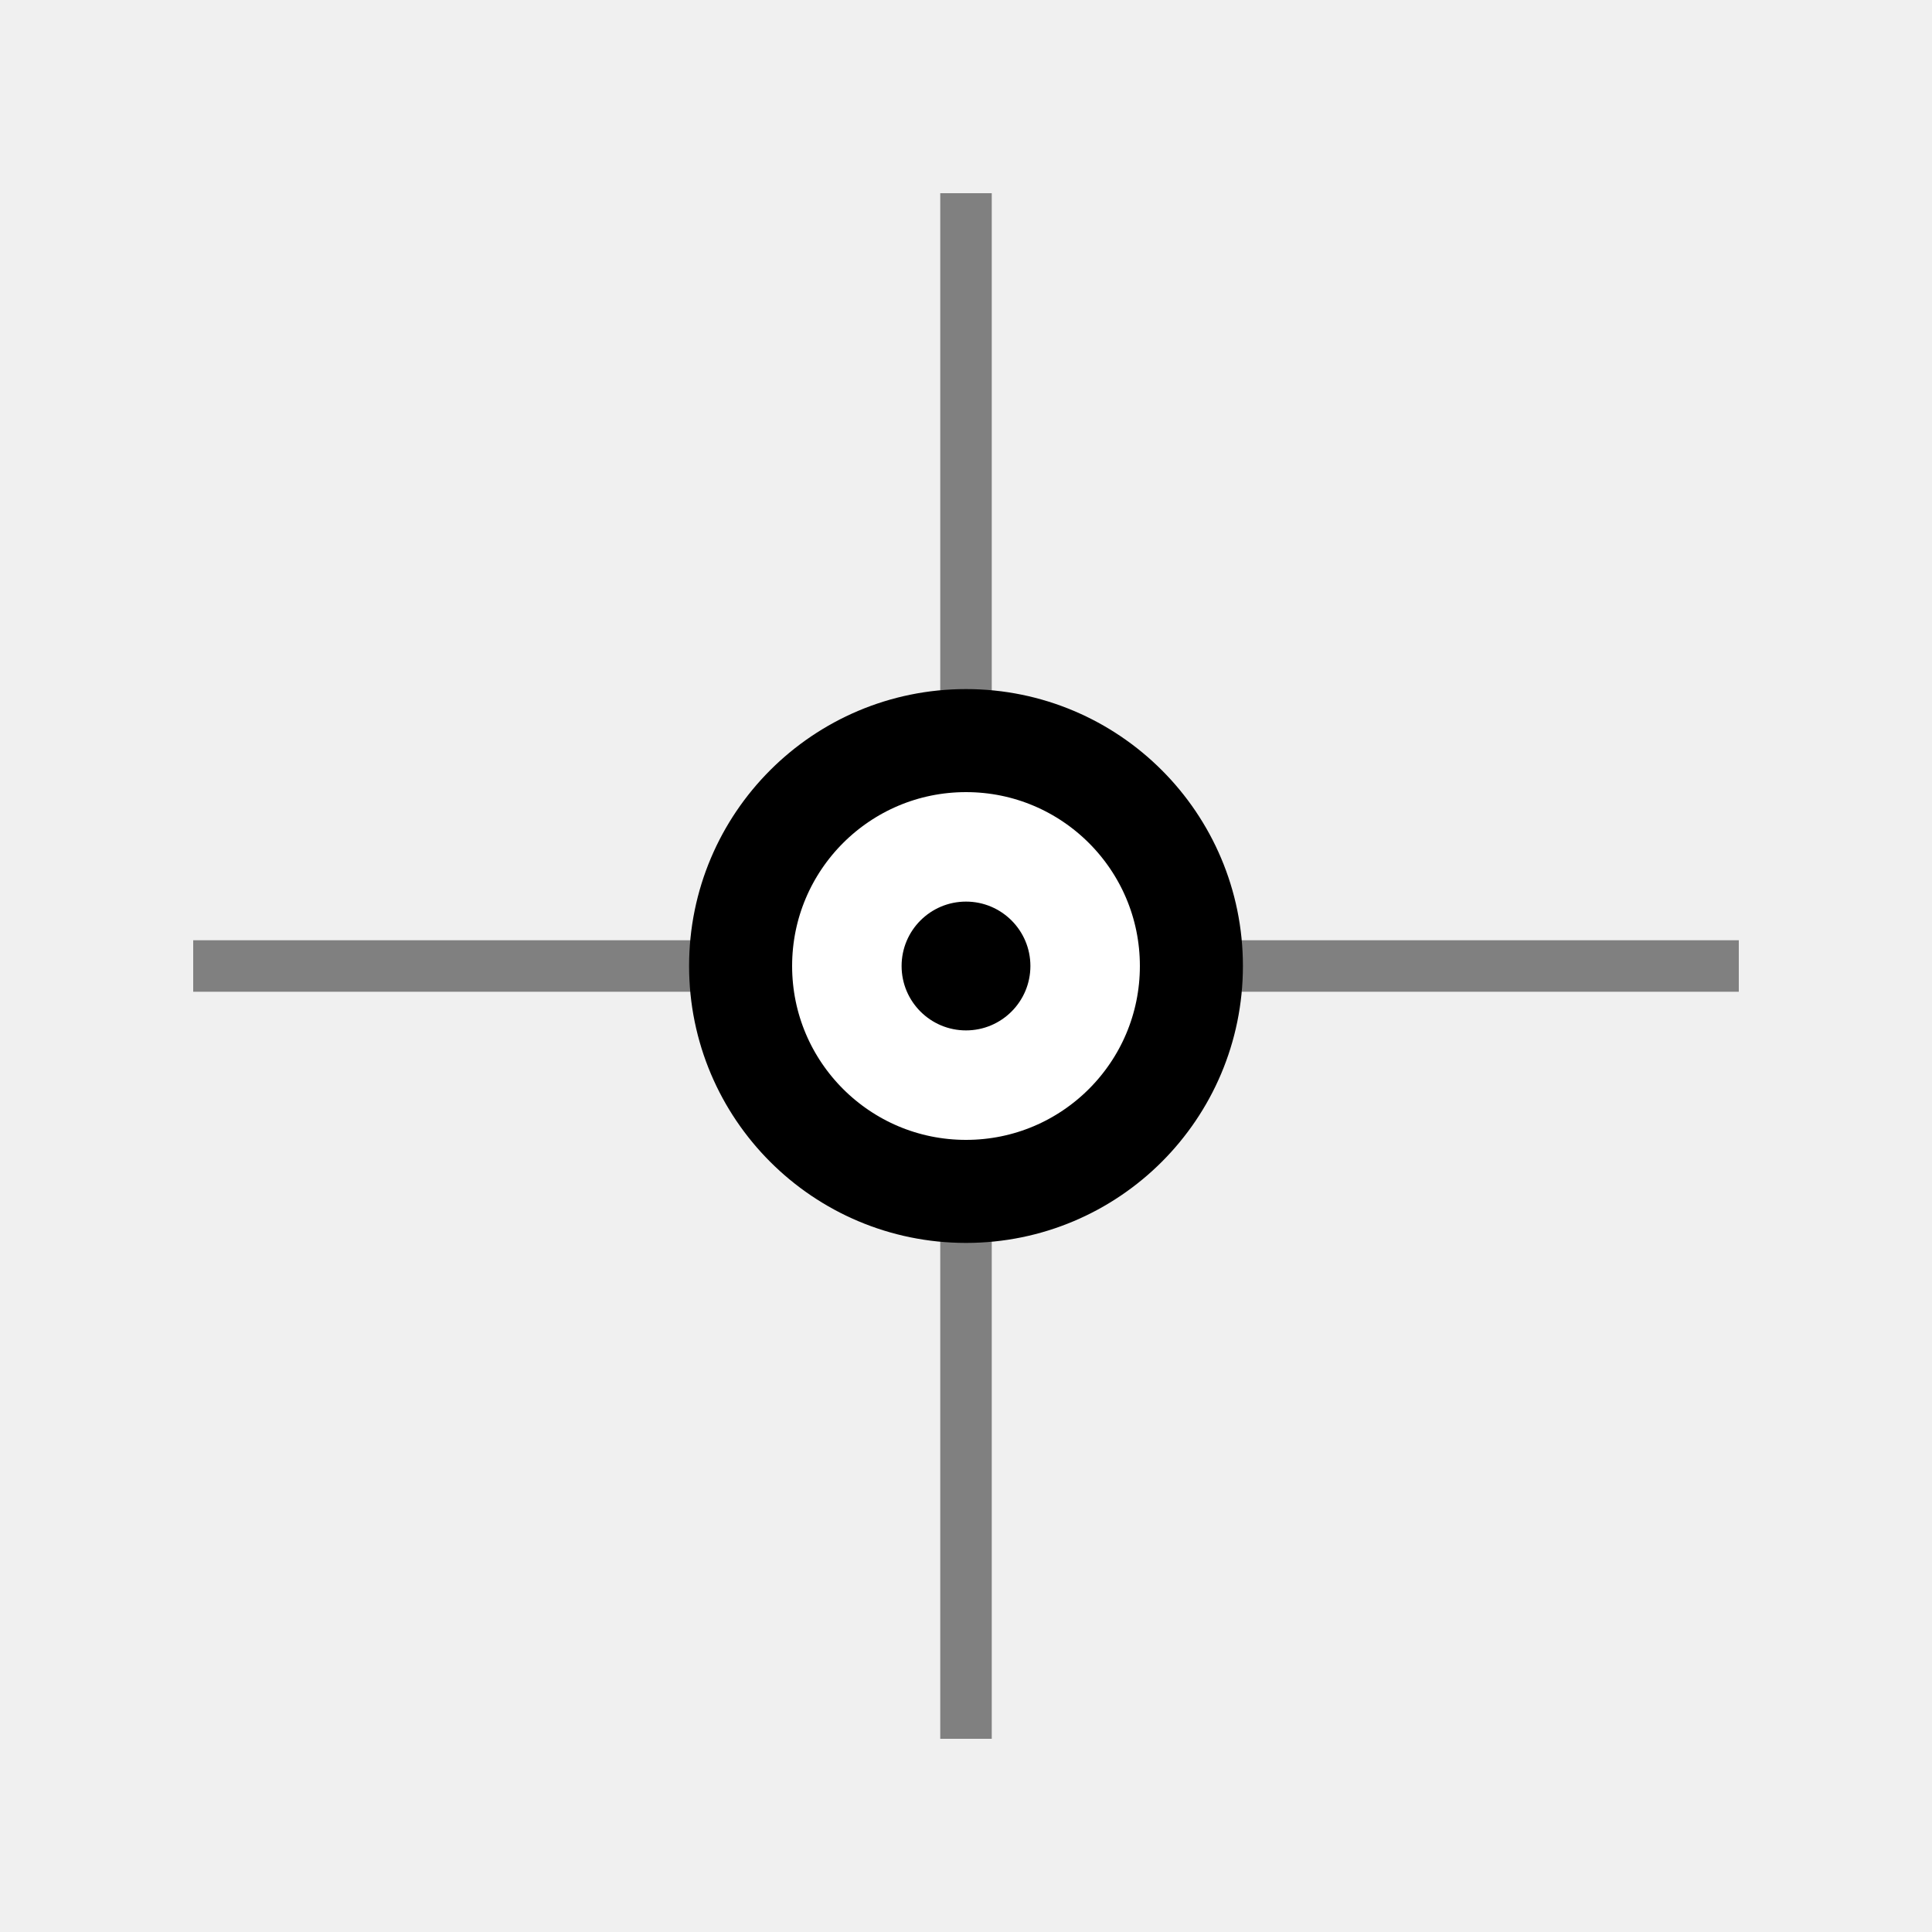
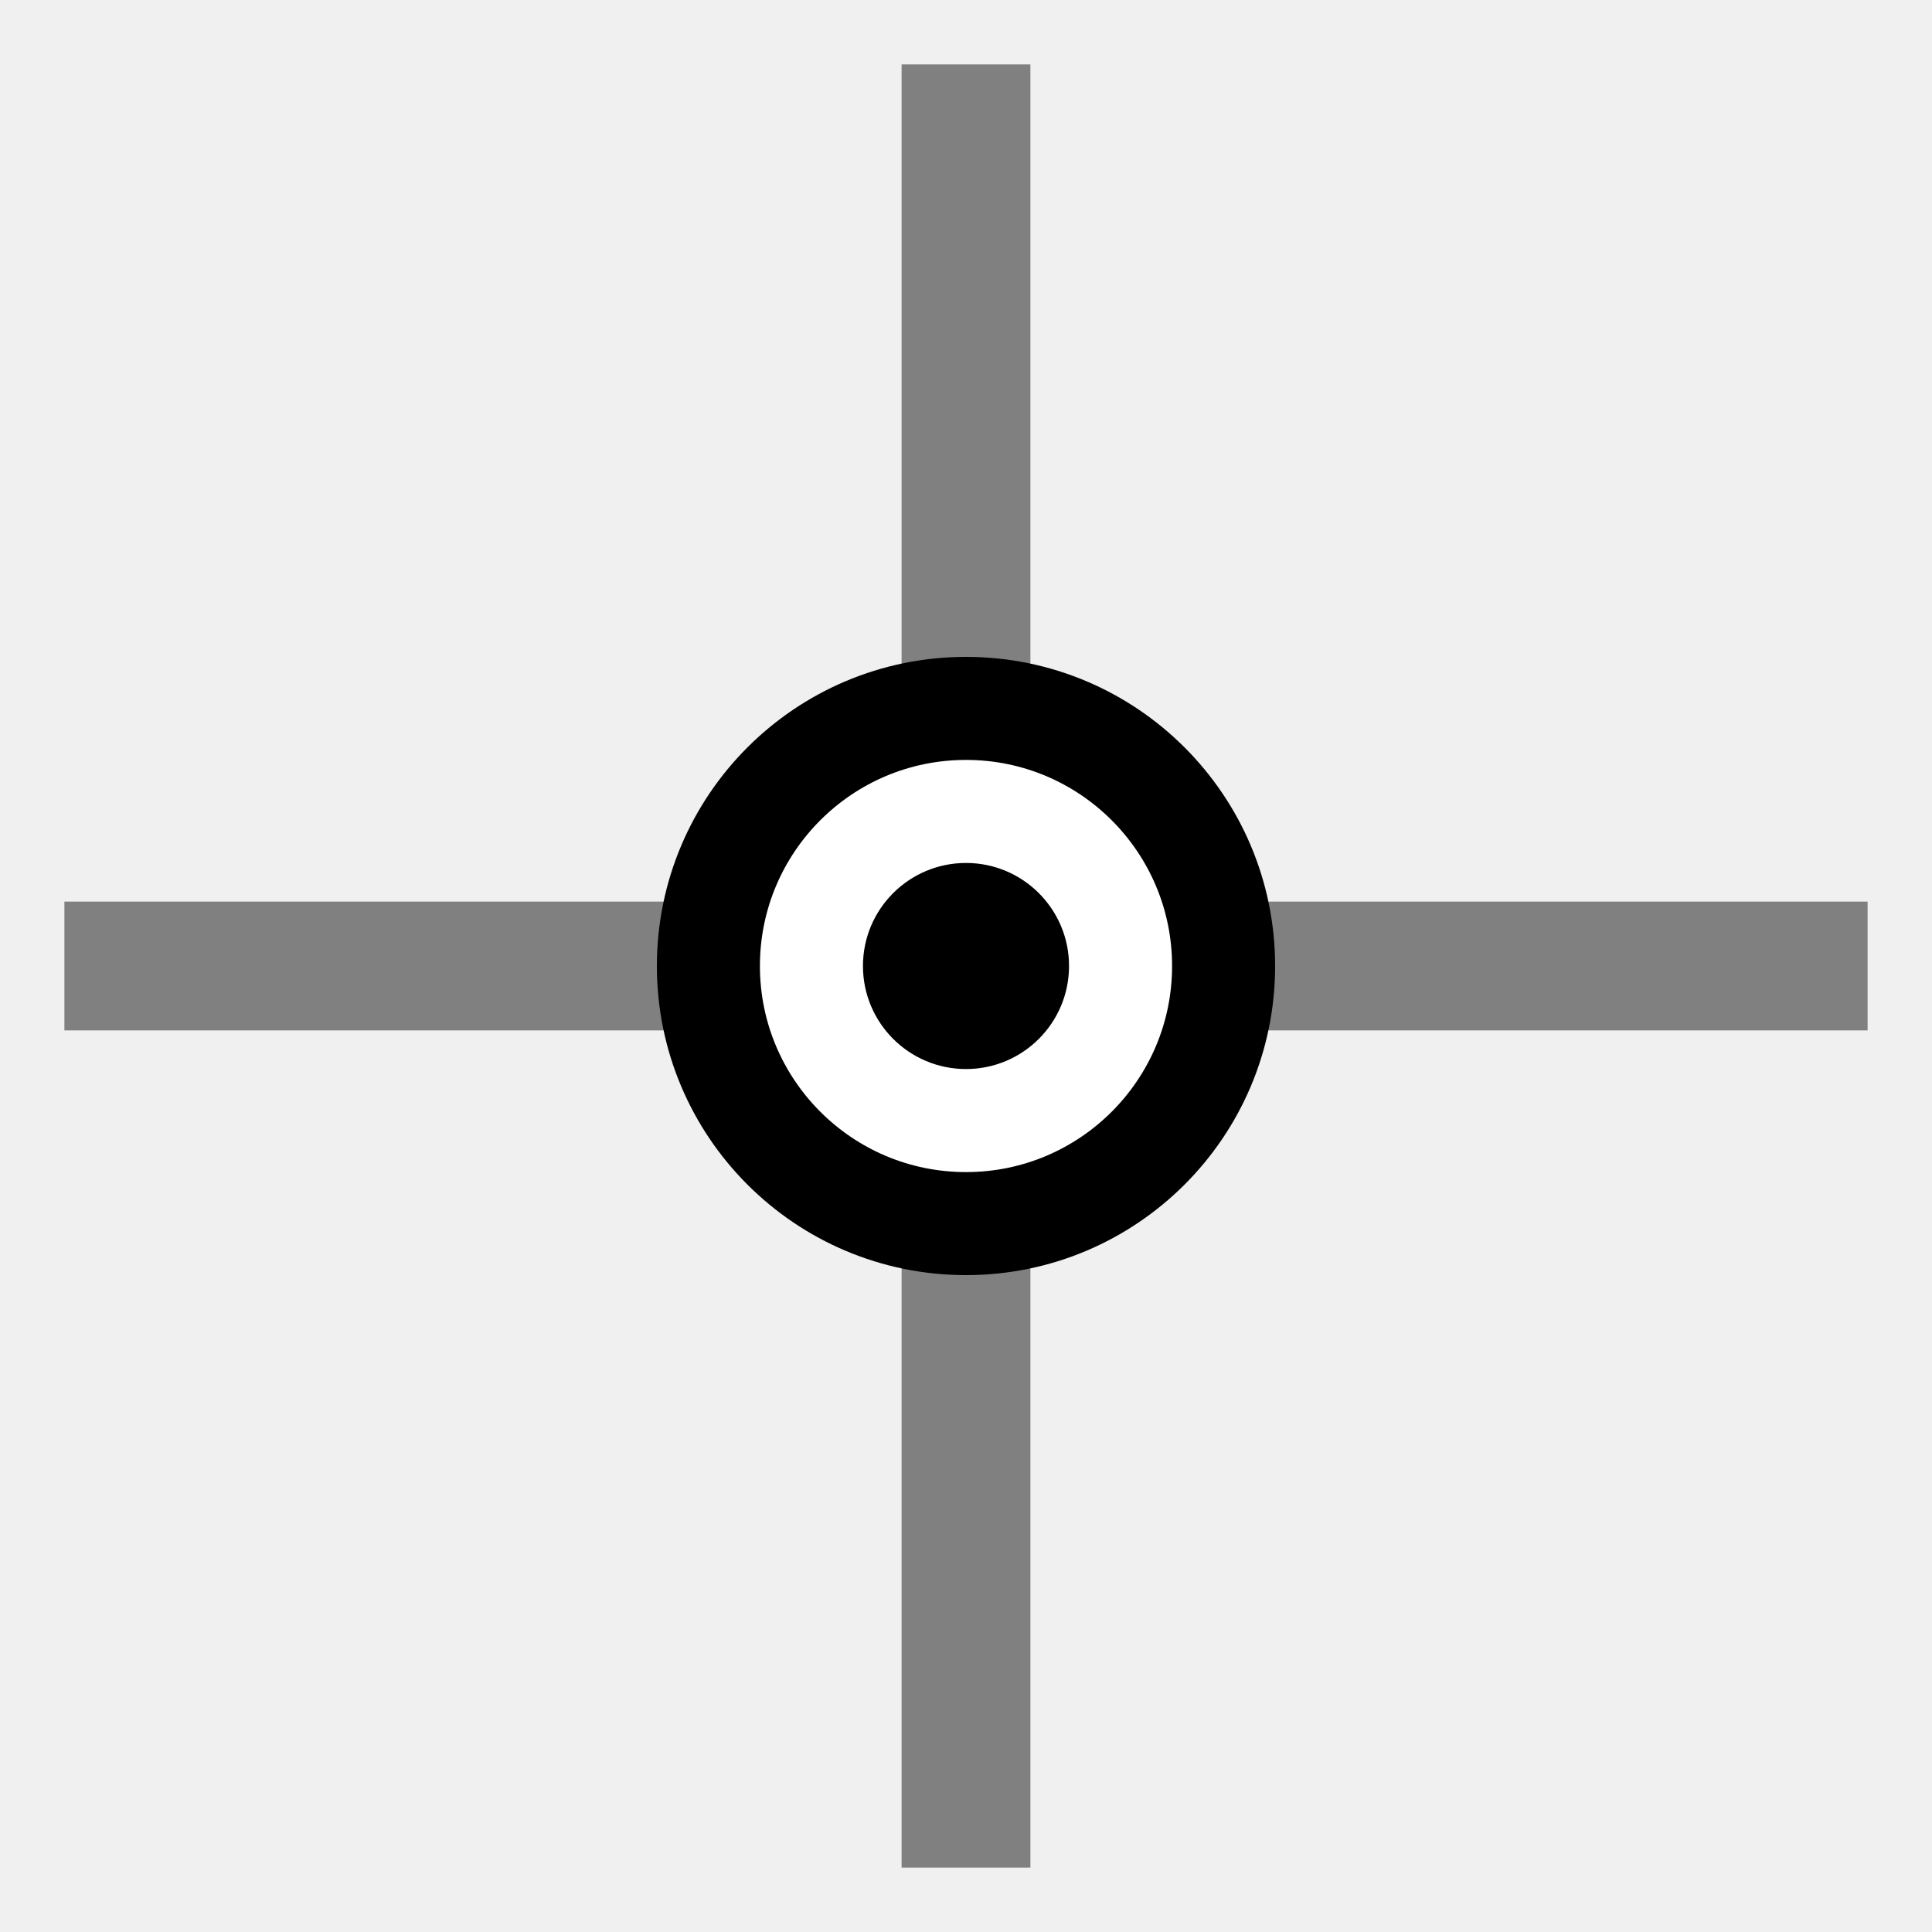
<svg xmlns="http://www.w3.org/2000/svg" width="150mm" height="150mm" viewBox="0 0 150 150" version="1.1" id="svg1">
  <defs id="defs1" />
  <g id="layer1" transform="translate(-56.88806,-108.9739)">
-     <path style="fill:none;stroke:#808080;stroke-width:4;stroke-linecap:butt;stroke-linejoin:miter;stroke-dasharray:none;stroke-opacity:1" d="m 131.888,123.974 v 120" id="path1-7" />
-     <path style="fill:none;stroke:#808080;stroke-width:4;stroke-linecap:butt;stroke-linejoin:miter;stroke-dasharray:none;stroke-opacity:1" d="m 71.888,183.974 h 120" id="path1" />
-     <circle style="fill:#ffffff;fill-opacity:1;stroke:none;stroke-width:8;stroke-linejoin:round;stroke-dasharray:none;stroke-opacity:1" id="path4" cx="131.888" cy="183.974" r="15" />
-     <circle style="fill:none;fill-opacity:1;stroke:#000000;stroke-width:8;stroke-linejoin:round;stroke-dasharray:none;stroke-opacity:1" id="path2" cx="131.888" cy="183.974" r="17.5" />
-     <circle style="fill:#000000;fill-opacity:1;stroke:none;stroke-width:5;stroke-linejoin:round;stroke-dasharray:none;stroke-opacity:1" id="path3" cx="131.888" cy="183.974" r="5" />
+     <path style="fill:none;stroke:#808080;stroke-width:10;stroke-linecap:butt;stroke-linejoin:miter;stroke-dasharray:none;stroke-opacity:1" d="M 131.888,113.974 V 253.974" id="path1-7" />
+     <path style="fill:none;stroke:#808080;stroke-width:10;stroke-linecap:butt;stroke-linejoin:miter;stroke-dasharray:none;stroke-opacity:1" d="M 61.888,183.974 H 201.888" id="path1" />
+     <circle style="fill:#ffffff;fill-opacity:1;stroke:none;stroke-width:8;stroke-linejoin:round;stroke-dasharray:none;stroke-opacity:1" id="path4" cx="131.888" cy="183.974" r="18" />
+     <circle style="fill:none;fill-opacity:1;stroke:#000000;stroke-width:8;stroke-linejoin:round;stroke-dasharray:none;stroke-opacity:1" id="path2" cx="131.888" cy="183.974" r="20" />
+     <circle style="fill:#000000;fill-opacity:1;stroke:none;stroke-width:10;stroke-linejoin:round;stroke-dasharray:none;stroke-opacity:1" id="path3" cx="131.888" cy="183.974" r="8" />
  </g>
</svg>
